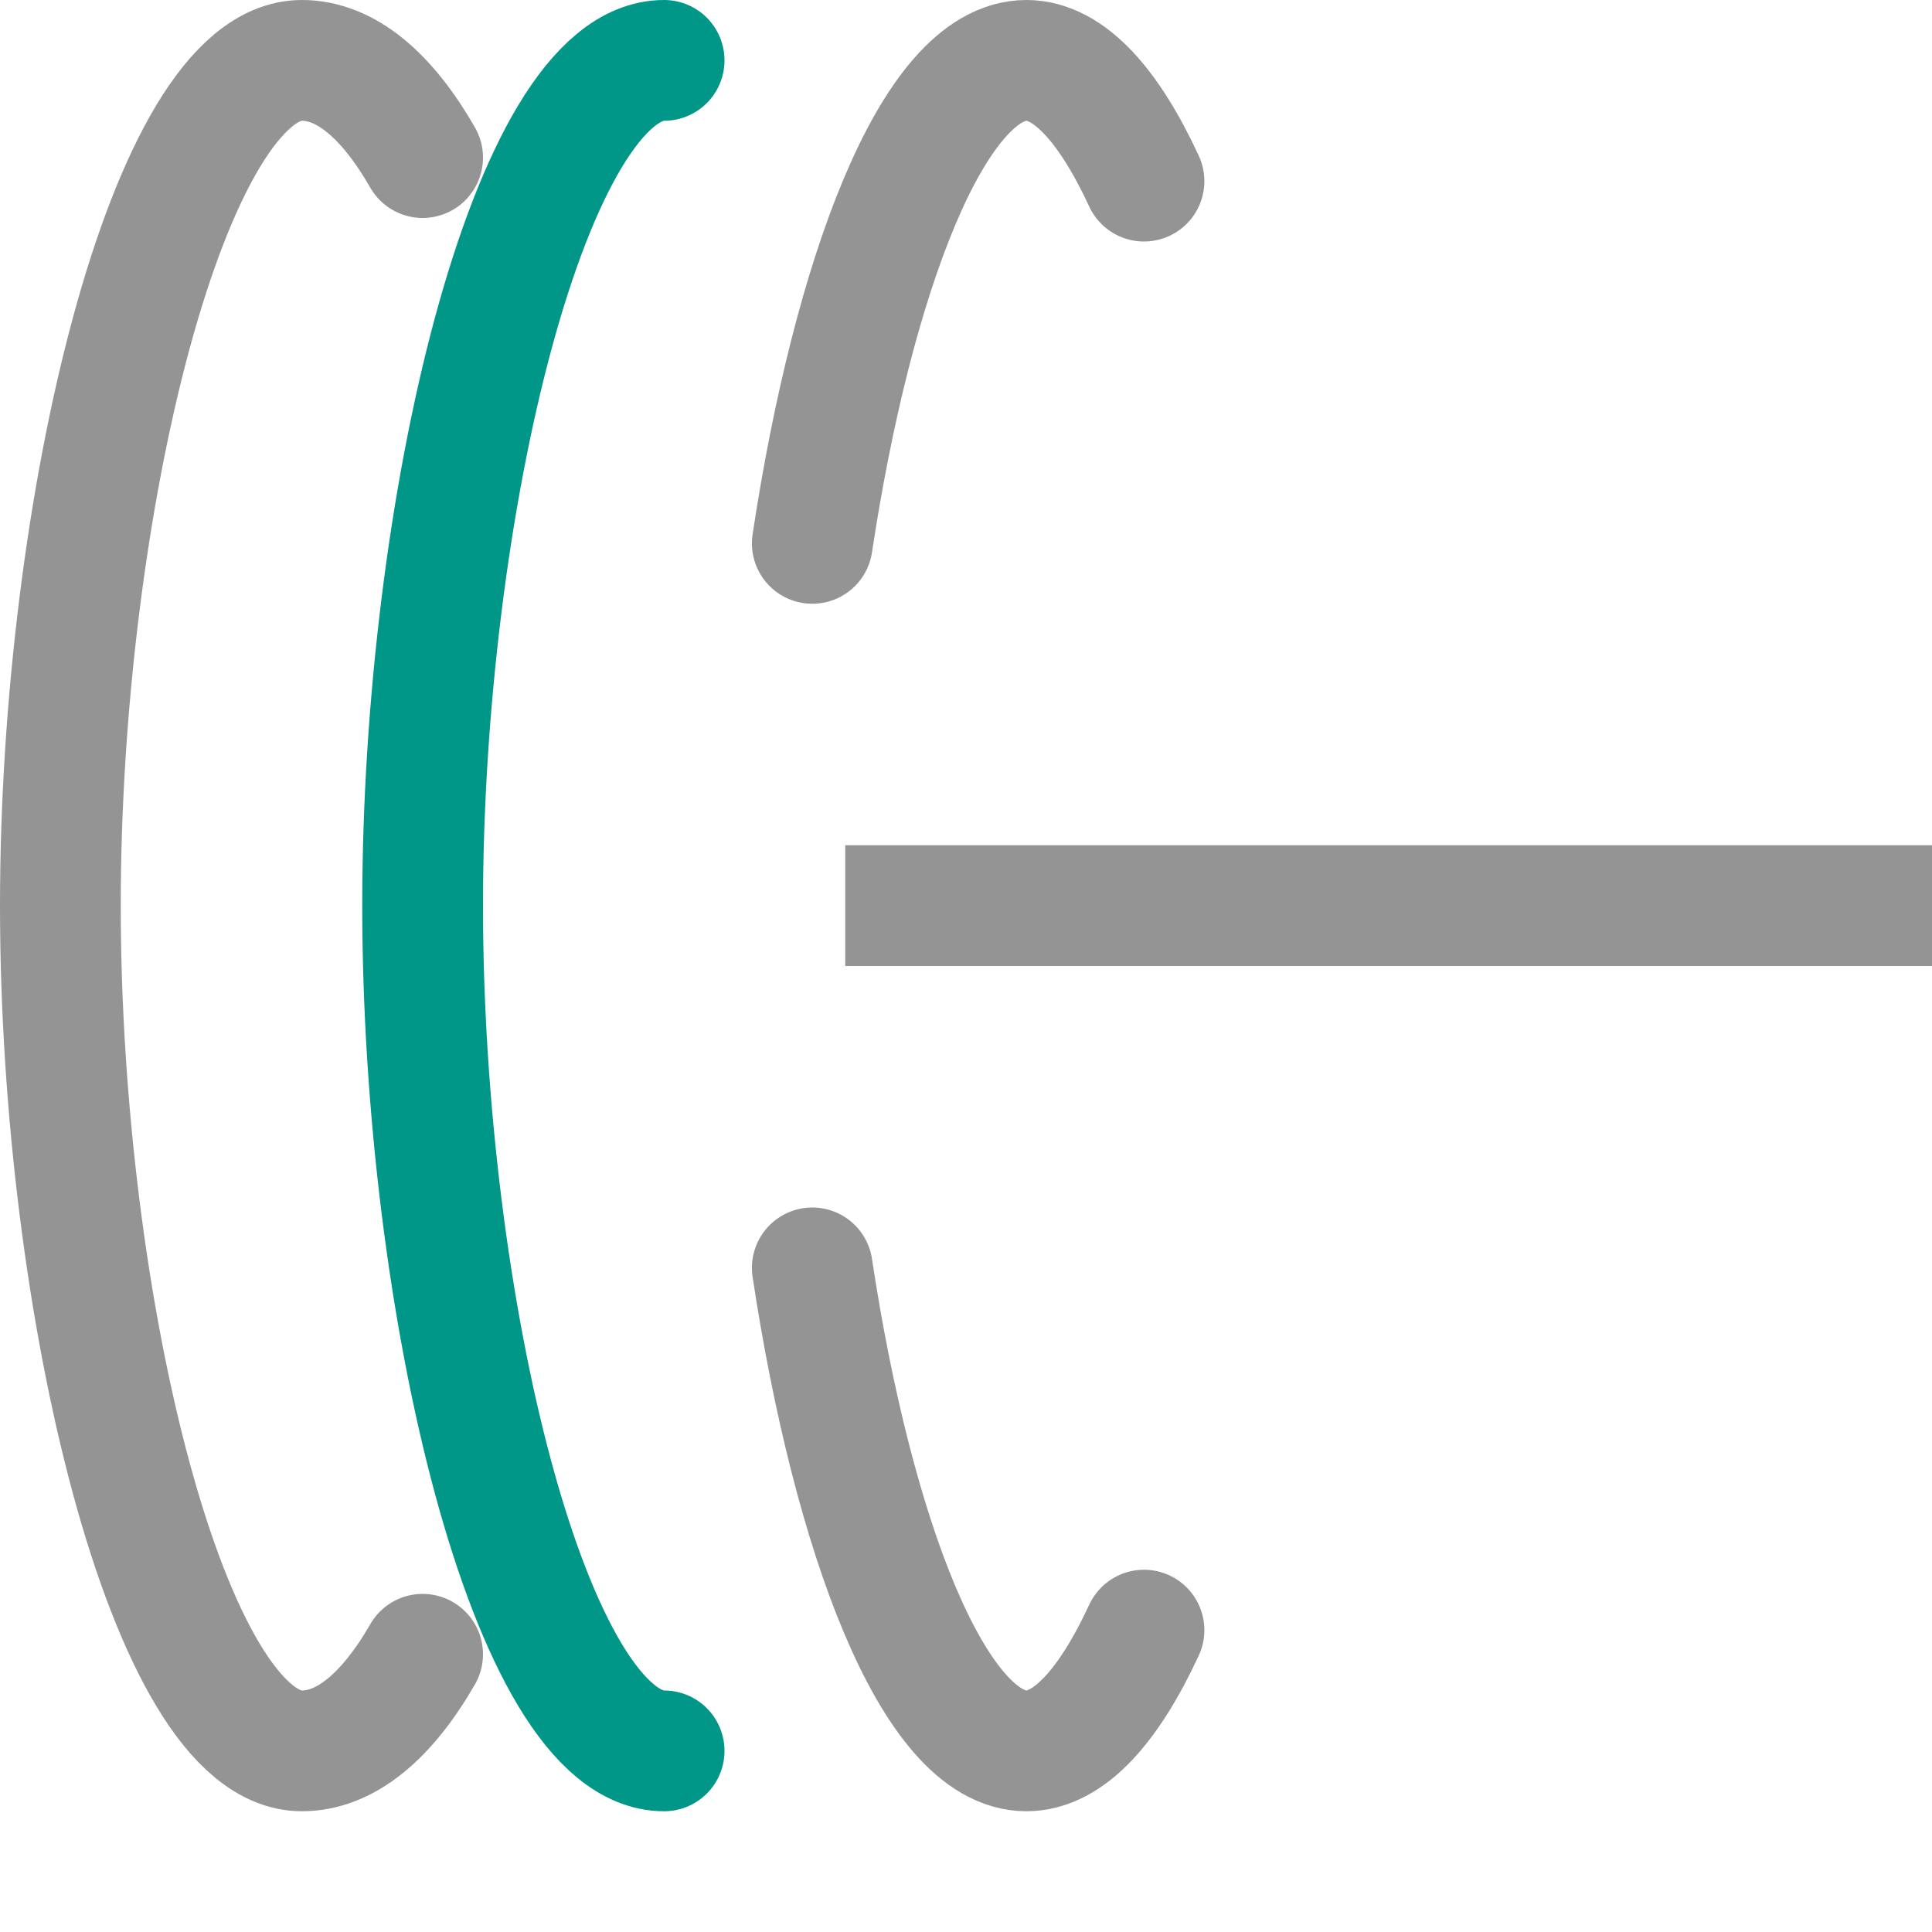
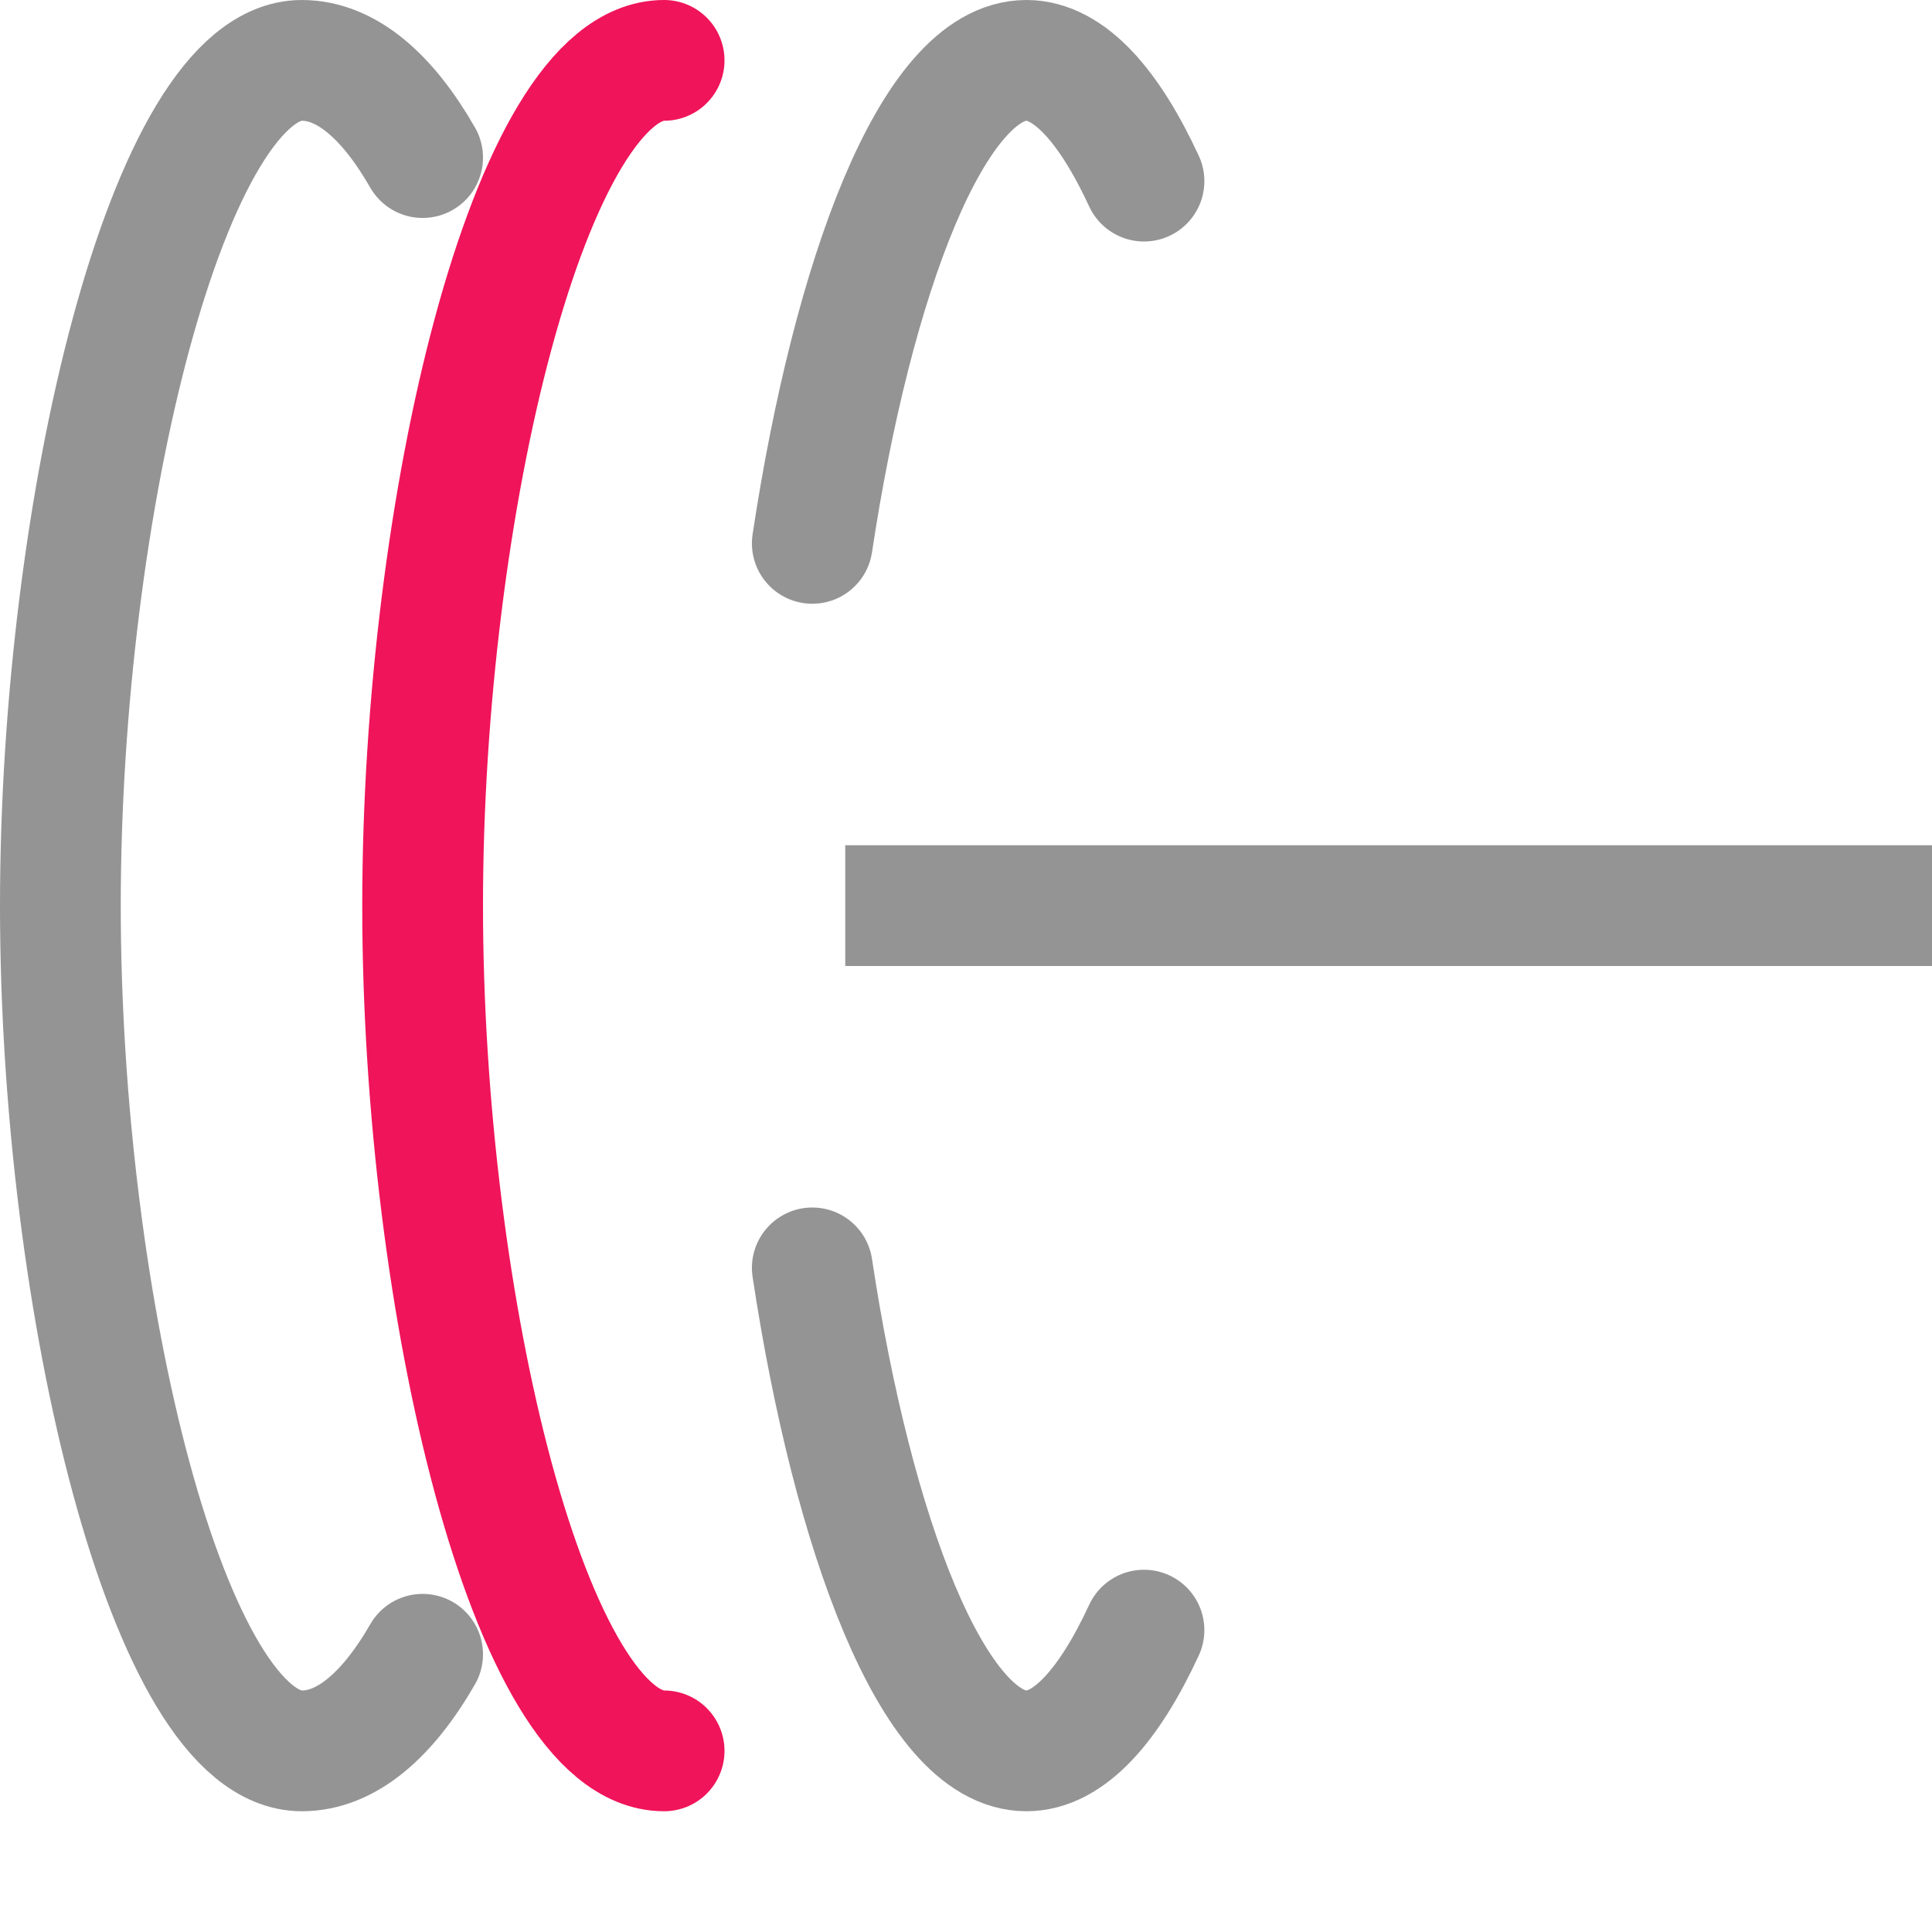
<svg xmlns="http://www.w3.org/2000/svg" width="16" height="16" viewBox="0 0 16 16">
-   <path d="M5.5,14.5c-1.105,0-2-3.686-2-7s.895-7,2-7" style="fill:none;stroke:#009688;stroke-linecap:round;stroke-linejoin:round" />
+   <path d="M5.5,14.5c-1.105,0-2-3.686-2-7s.895-7,2-7" style="fill:none;stroke:#F0145A;stroke-linecap:round;stroke-linejoin:round" />
  <line x1="7.5" y1="7.5" x2="15.5" y2="7.5" style="fill:none;stroke:#949494;stroke-linecap:square;stroke-linejoin:round" />
  <path d="M3.5,13.7c-.294.511-.636.8-1,.8-1.1,0-2-3.686-2-7s.9-7,2-7c.365,0,.707.293,1,.805" style="fill:none;stroke:#949494;stroke-linecap:round;stroke-linejoin:round" />
  <path d="M6.727,4.5c.334-2.208,1-4,1.773-4,.354,0,.686.378.974,1" style="fill:none;stroke:#949494;stroke-linecap:round;stroke-linejoin:round" />
  <path d="M9.474,13.5c-.288.622-.62,1-.974,1-.77,0-1.439-1.792-1.773-4" style="fill:none;stroke:#949494;stroke-linecap:round;stroke-linejoin:round" />
</svg>
